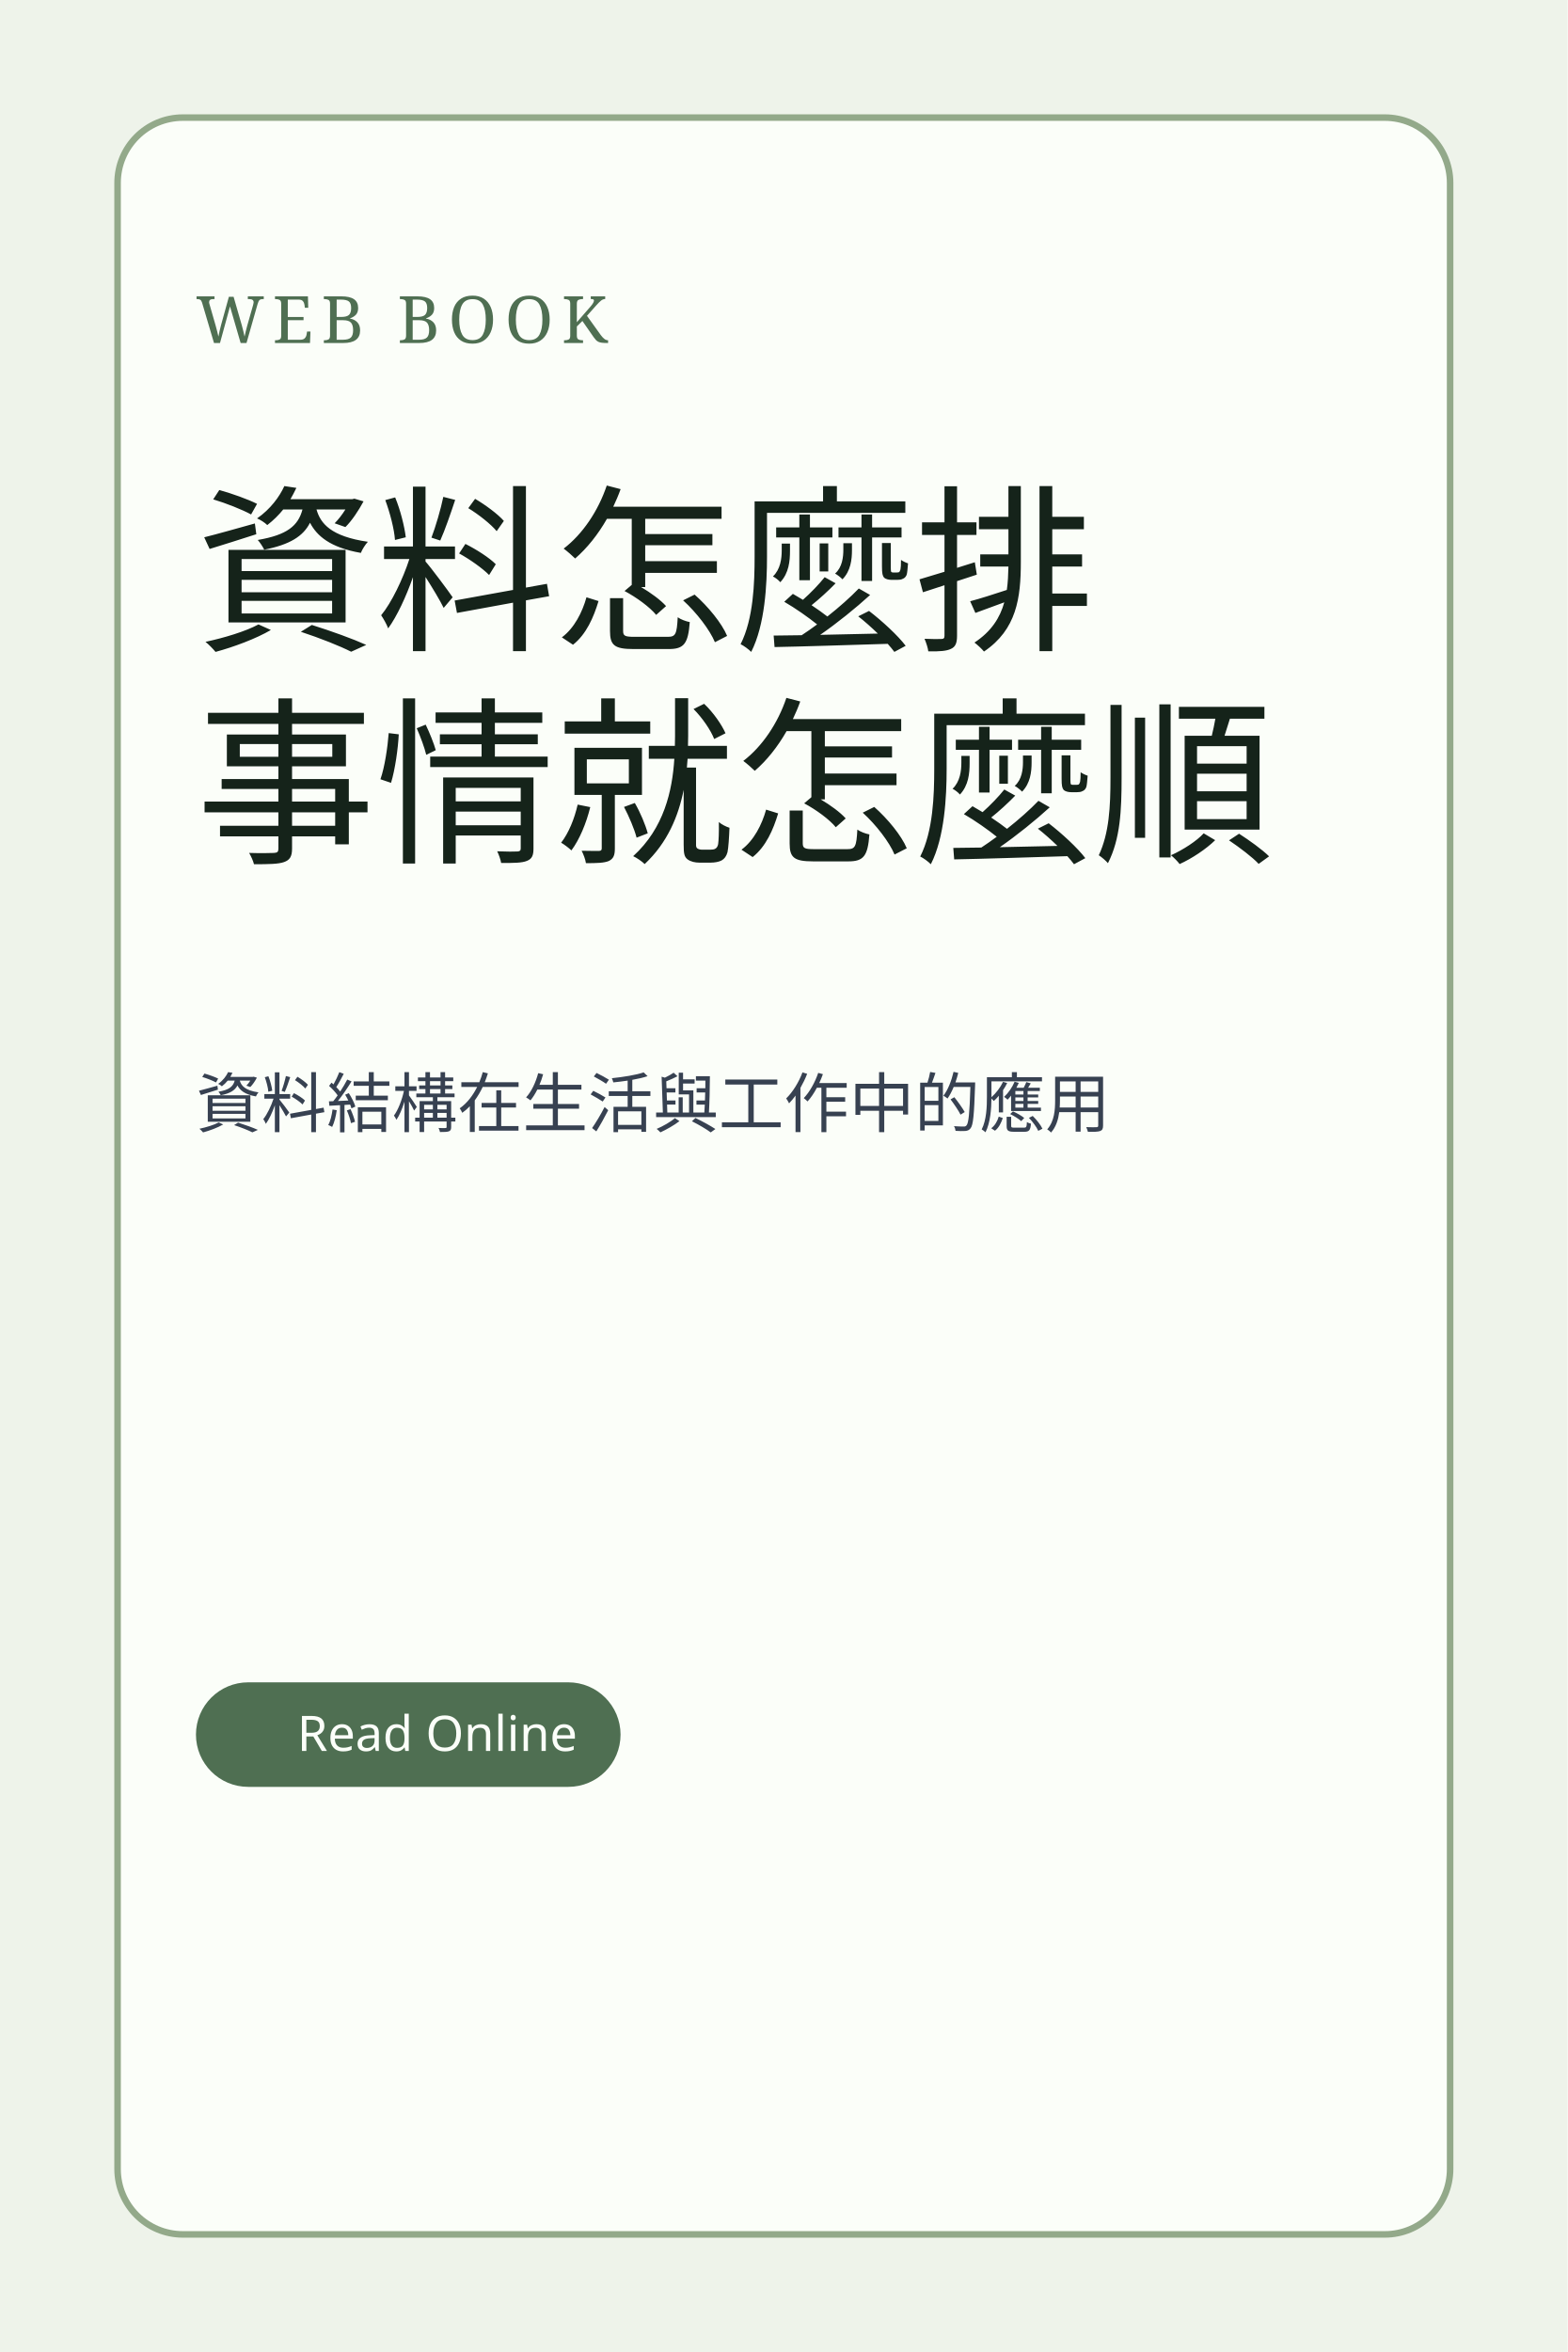
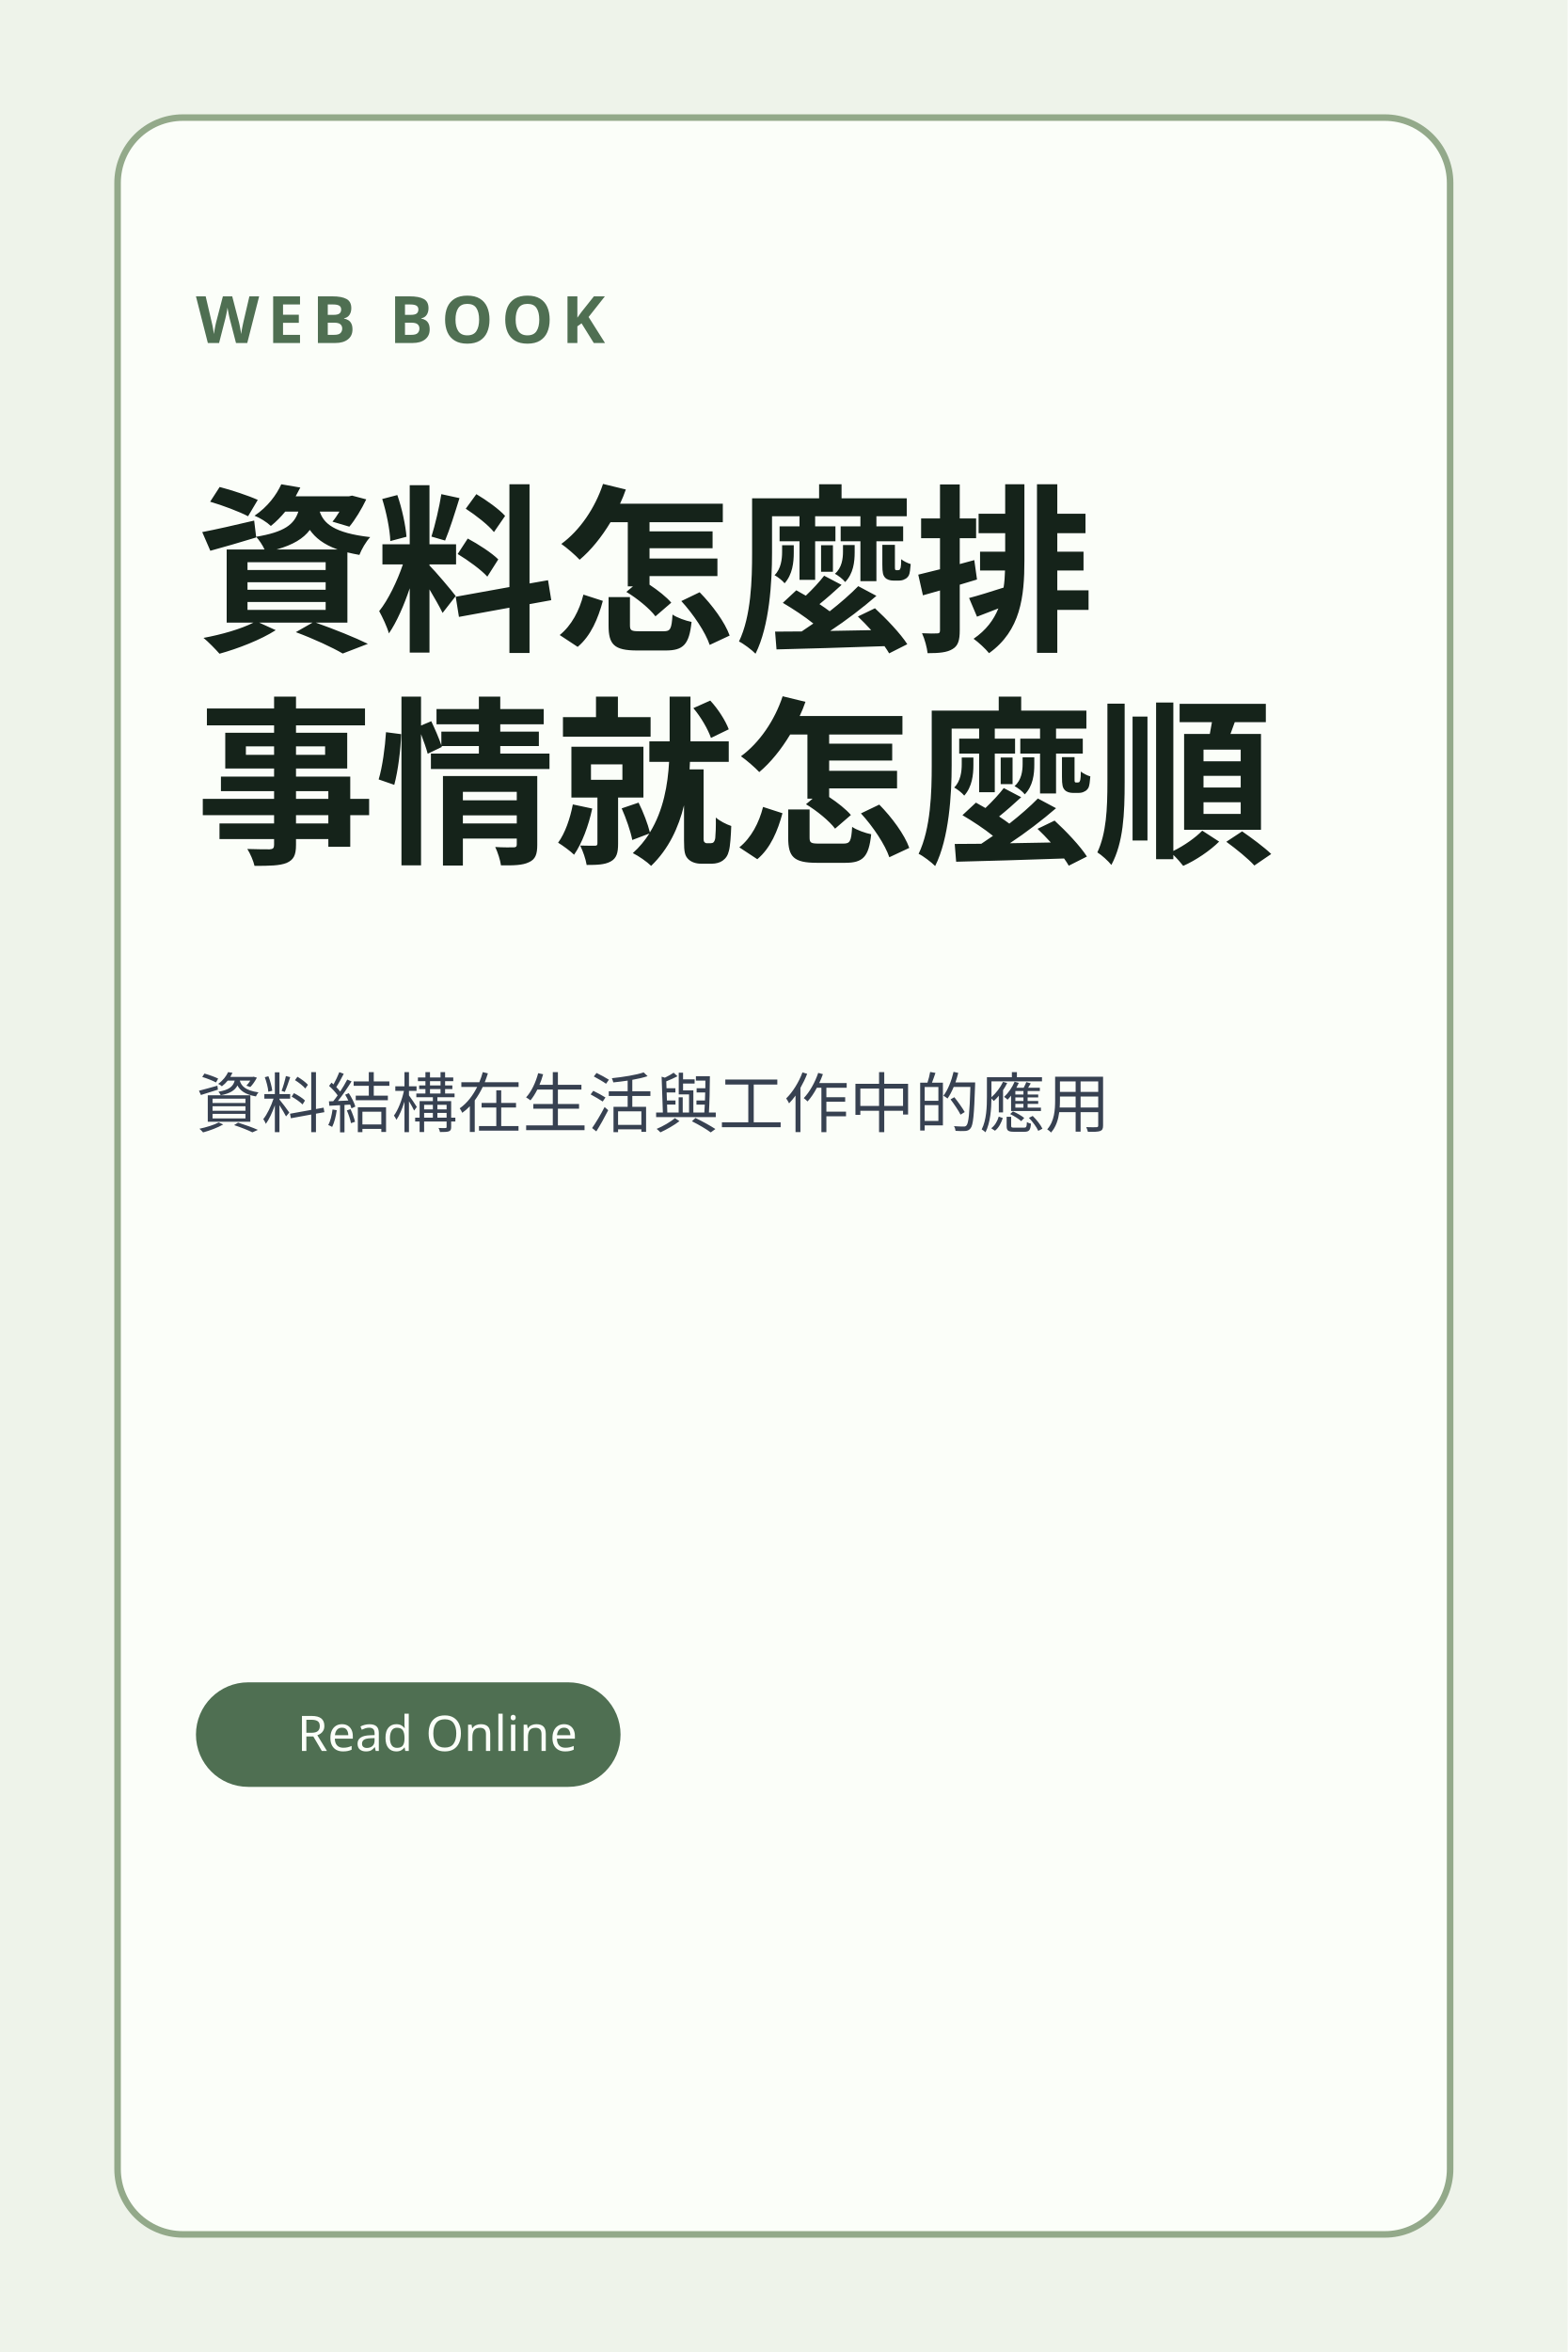
<svg xmlns="http://www.w3.org/2000/svg" width="960" height="1440" viewBox="0 0 960 1440" fill="none">
  <rect width="960" height="1440" fill="#EEF3EA" />
  <rect x="72" y="72" width="816" height="1296" rx="40" fill="#FBFEF9" stroke="#93A98A" stroke-width="4" />
-   <text x="120" y="210" fill="#4F6F52" font-size="40" font-family="Georgia, serif" letter-spacing="5">WEB BOOK</text>
-   <text x="120" y="390" fill="#15231A" font-size="110" font-family="Georgia, serif">資料怎麼排</text>
-   <text x="120" y="520" fill="#15231A" font-size="110" font-family="Georgia, serif">事情就怎麼順</text>
+   <text x="120" y="210" fill="#4F6F52" font-size="40" font-family="'Trebuchet MS', 'Segoe UI', sans-serif" font-weight="800" letter-spacing="5">WEB BOOK</text>
+   <text x="120" y="390" fill="#15231A" font-size="110" font-family="'Trebuchet MS', 'Segoe UI', sans-serif" font-weight="800">資料怎麼排</text>
+   <text x="120" y="520" fill="#15231A" font-size="110" font-family="'Trebuchet MS', 'Segoe UI', sans-serif" font-weight="800">事情就怎麼順</text>
  <text x="120" y="690" fill="#374151" font-size="40" font-family="'Noto Sans TC', sans-serif">資料結構在生活與工作中的應用</text>
  <rect x="120" y="1030" width="260" height="64" rx="32" fill="#4F6F52" />
  <text x="182" y="1072" fill="#FBFEF9" font-size="30" font-family="'Noto Sans TC', sans-serif">Read Online</text>
</svg>
